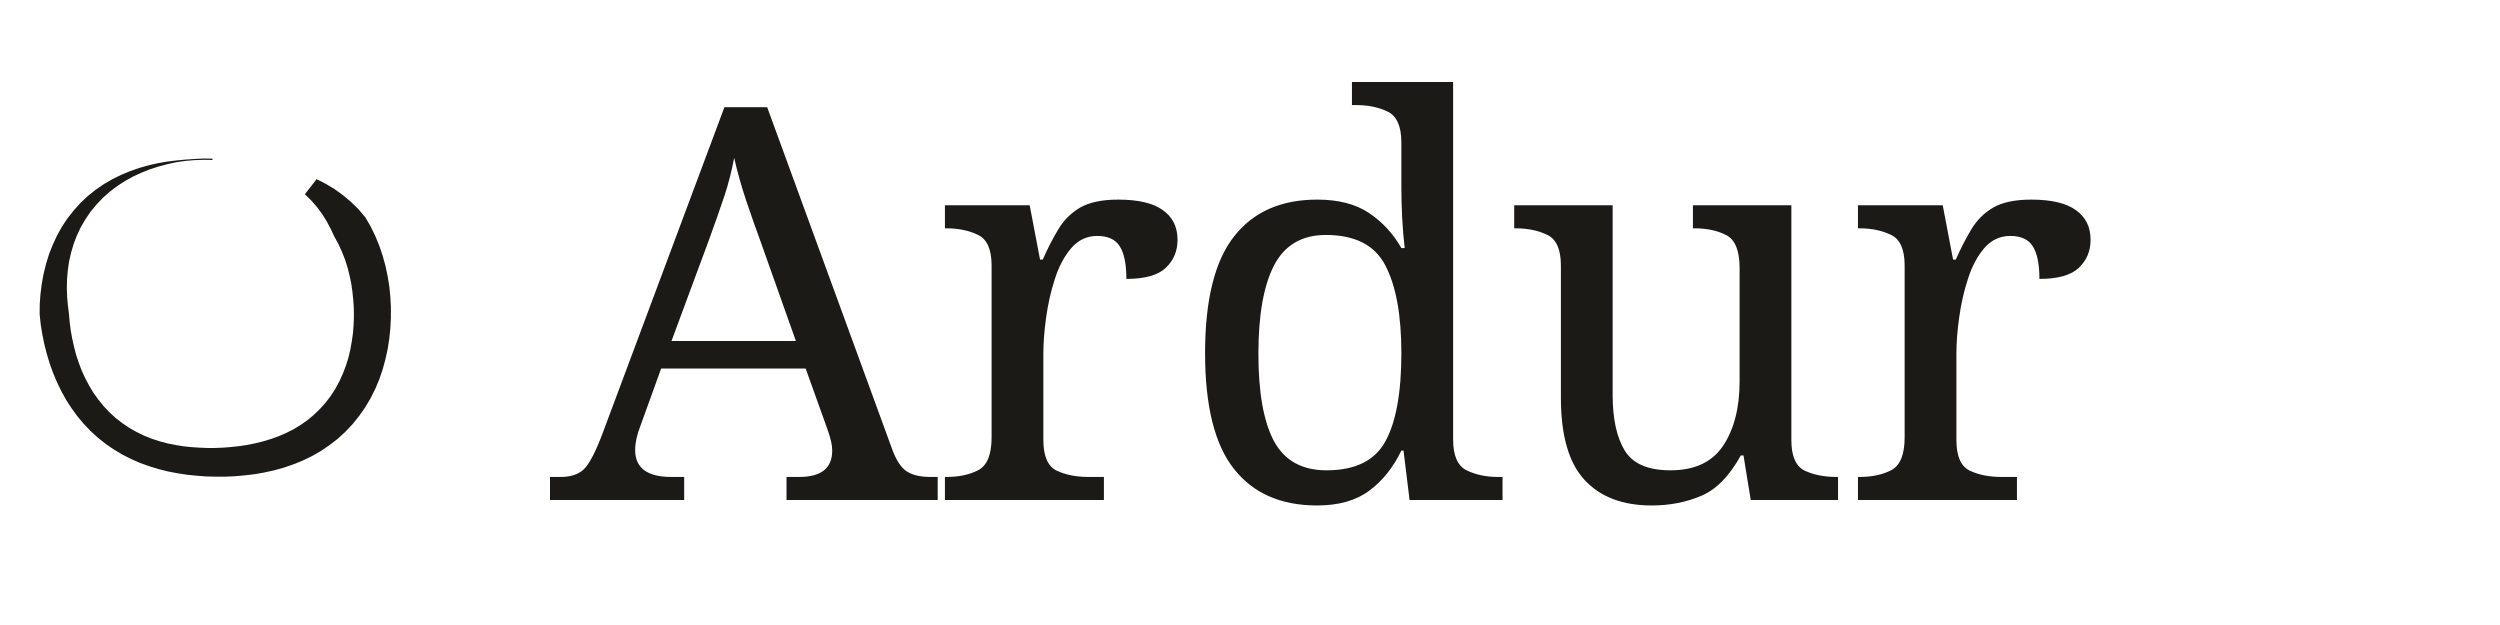
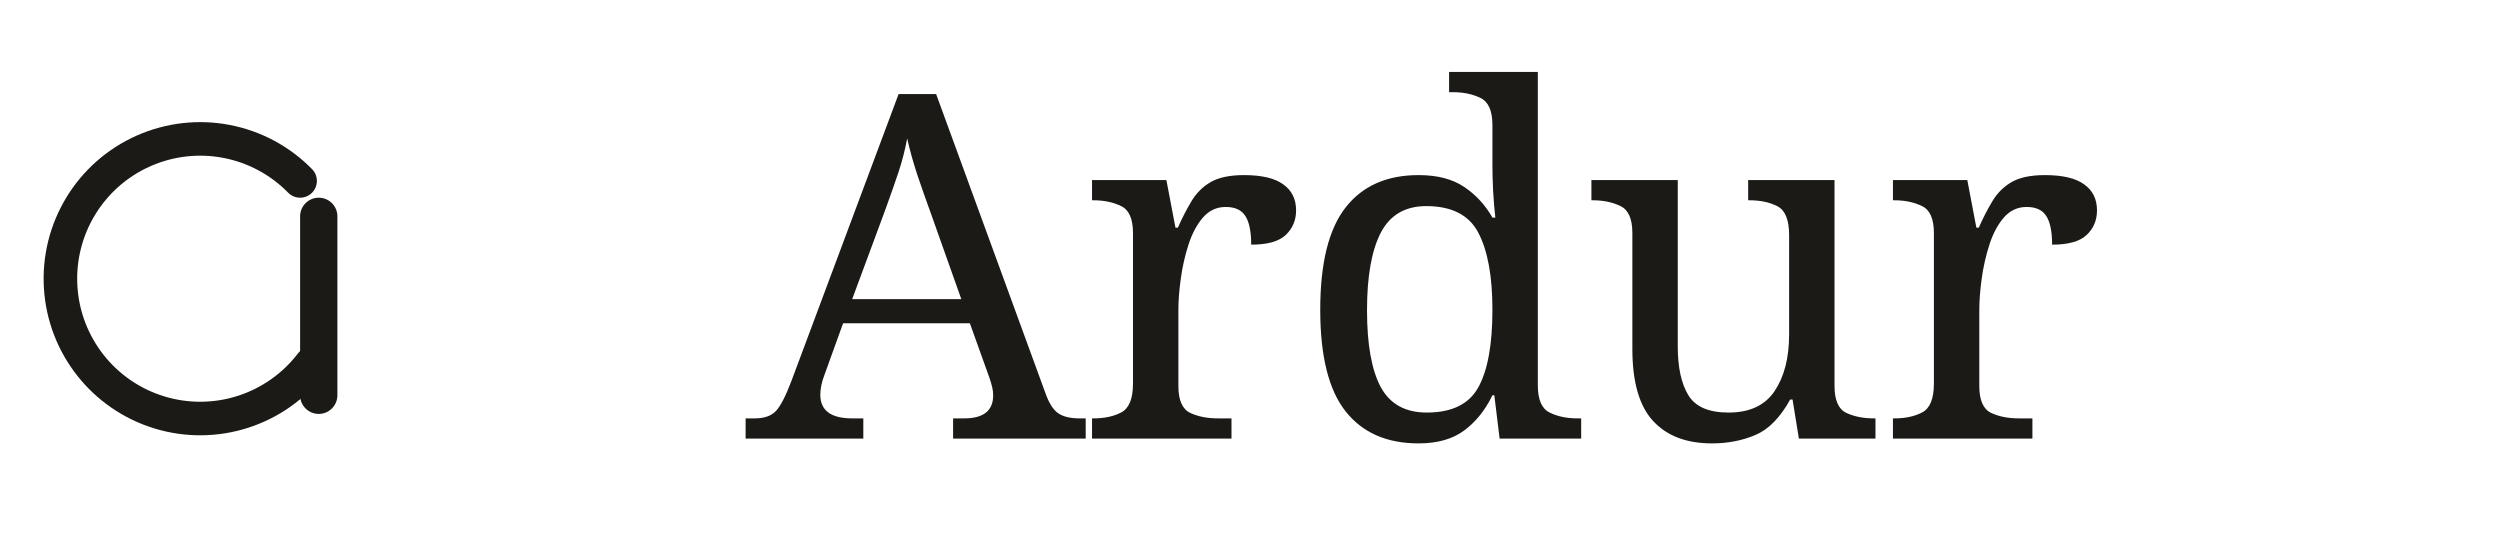
- <svg xmlns="http://www.w3.org/2000/svg" viewBox="0 0 200 50" aria-hidden="true" style="color: #1C1A17">
+ <svg xmlns="http://www.w3.org/2000/svg" viewBox="0 0 228 50" aria-hidden="true" style="color: #1C1A17">
  <g transform="translate(0, 8) scale(0.085)">
-     <path fill="currentColor" d="M298 74.5L306.6 78.9L314.9 83.9L322.8 89.6L330.4 96L337.5 102.9L343.9 110.5L348.9 119.1L353.2 128L357 137.2L360.1 146.5L362.8 156.1L364.8 165.7L366.4 175.4L367.4 185.2L367.9 195.1L367.9 204.9L367.4 214.7L366.4 224.5L364.9 234.2L362.8 243.9L360.2 253.4L357 262.8L353.2 271.9L348.7 280.8L343.7 289.3L338 297.4L331.8 305.1L325 312.3L317.8 318.9L310 324.9L301.9 330.4L293.5 335.2L284.8 339.4L275.9 343L266.9 346.1L257.8 348.6L248.6 350.6L239.5 352.2L230.3 353.3L221.2 354.1L212.1 354.5L203 354.5L194 354.3L185 353.6L176 352.7L167 351.3L158.1 349.6L149.3 347.4L140.5 344.7L131.8 341.6L123.4 337.9L115.1 333.7L107.1 328.9L99.4 323.6L92.1 317.8L85.2 311.5L78.7 304.7L72.7 297.5L67.2 289.9L62.1 282L57.6 273.8L53.5 265.3L49.9 256.7L46.7 247.8L44 238.8L41.7 229.7L39.8 220.4L38.3 211.1L37.3 201.6L37.4 192.1L38.1 182.6L39.3 173.1L41 163.7L43.3 154.4L46.1 145.3L49.6 136.4L53.6 127.7L58.2 119.4L63.5 111.4L69.4 103.9L75.7 96.9L82.6 90.4L90 84.5L97.7 79.2L105.8 74.5L114.1 70.4L122.6 66.9L131.2 63.9L139.8 61.5L148.5 59.5L157.2 58L165.9 56.9L174.5 56.1L183 55.5L191.5 55.1L200 55.2L200 56.4L191.6 56.3L183.1 56.6L174.7 57.3L166.3 58.5L157.9 60.3L149.6 62.5L141.4 65.1L133.4 68.3L125.5 71.9L117.9 76.1L110.6 80.8L103.6 86.1L97 91.9L91 98.2L85.4 104.9L80.5 112.1L76.1 119.6L72.4 127.4L69.3 135.5L66.9 143.7L65 152L63.8 160.4L63.1 168.8L62.9 177.1L63.2 185.3L63.9 193.4L64.9 201.3L65.6 209.2L66.6 217L68 224.8L69.7 232.4L71.7 240L74.2 247.5L77 254.9L80.3 262L84 269L88.1 275.8L92.7 282.2L97.7 288.3L103.2 294.1L109 299.4L115.2 304.2L121.7 308.6L128.6 312.5L135.6 315.9L142.8 318.8L150.2 321.2L157.6 323.2L165.1 324.7L172.6 325.9L180.1 326.7L187.6 327.2L195 327.5L202.5 327.5L210 327.2L217.4 326.6L224.9 325.8L232.3 324.7L239.8 323.2L247.2 321.4L254.6 319.2L261.9 316.6L269.1 313.5L276.1 310L282.8 305.9L289.3 301.4L295.4 296.3L301.1 290.8L306.4 284.9L311.3 278.5L315.6 271.8L319.4 264.8L322.7 257.6L325.5 250.2L327.9 242.6L329.7 235L331.1 227.2L332.2 219.5L332.8 211.7L333.1 203.9L333 196.1L332.5 188.3L331.7 180.6L330.6 172.8L329 165.2L327.1 157.6L324.7 150.1L321.8 142.8L318.5 135.6L314.7 128.6L311.3 121.4L307.5 114.2L303.2 107.3L298.3 100.7L292.9 94.5L286.9 88.7Z" />
+     <path fill="none" stroke="currentColor" stroke-width="36" stroke-linecap="round" d="M 322 100 A 150 150 0 1 0 334 296" />
+     <rect x="322" y="118" width="40" height="232" rx="20" fill="currentColor" />
  </g>
-   <text x="44" y="40" font-family="'Instrument Serif', Georgia, serif" font-size="44px" fill="#1C1A17" letter-spacing="-0.02em">Ardur</text>
+   <text x="68" y="40" font-family="'Instrument Serif', Georgia, serif" font-size="44px" fill="#1C1A17" letter-spacing="-0.02em">Ardur</text>
</svg>
